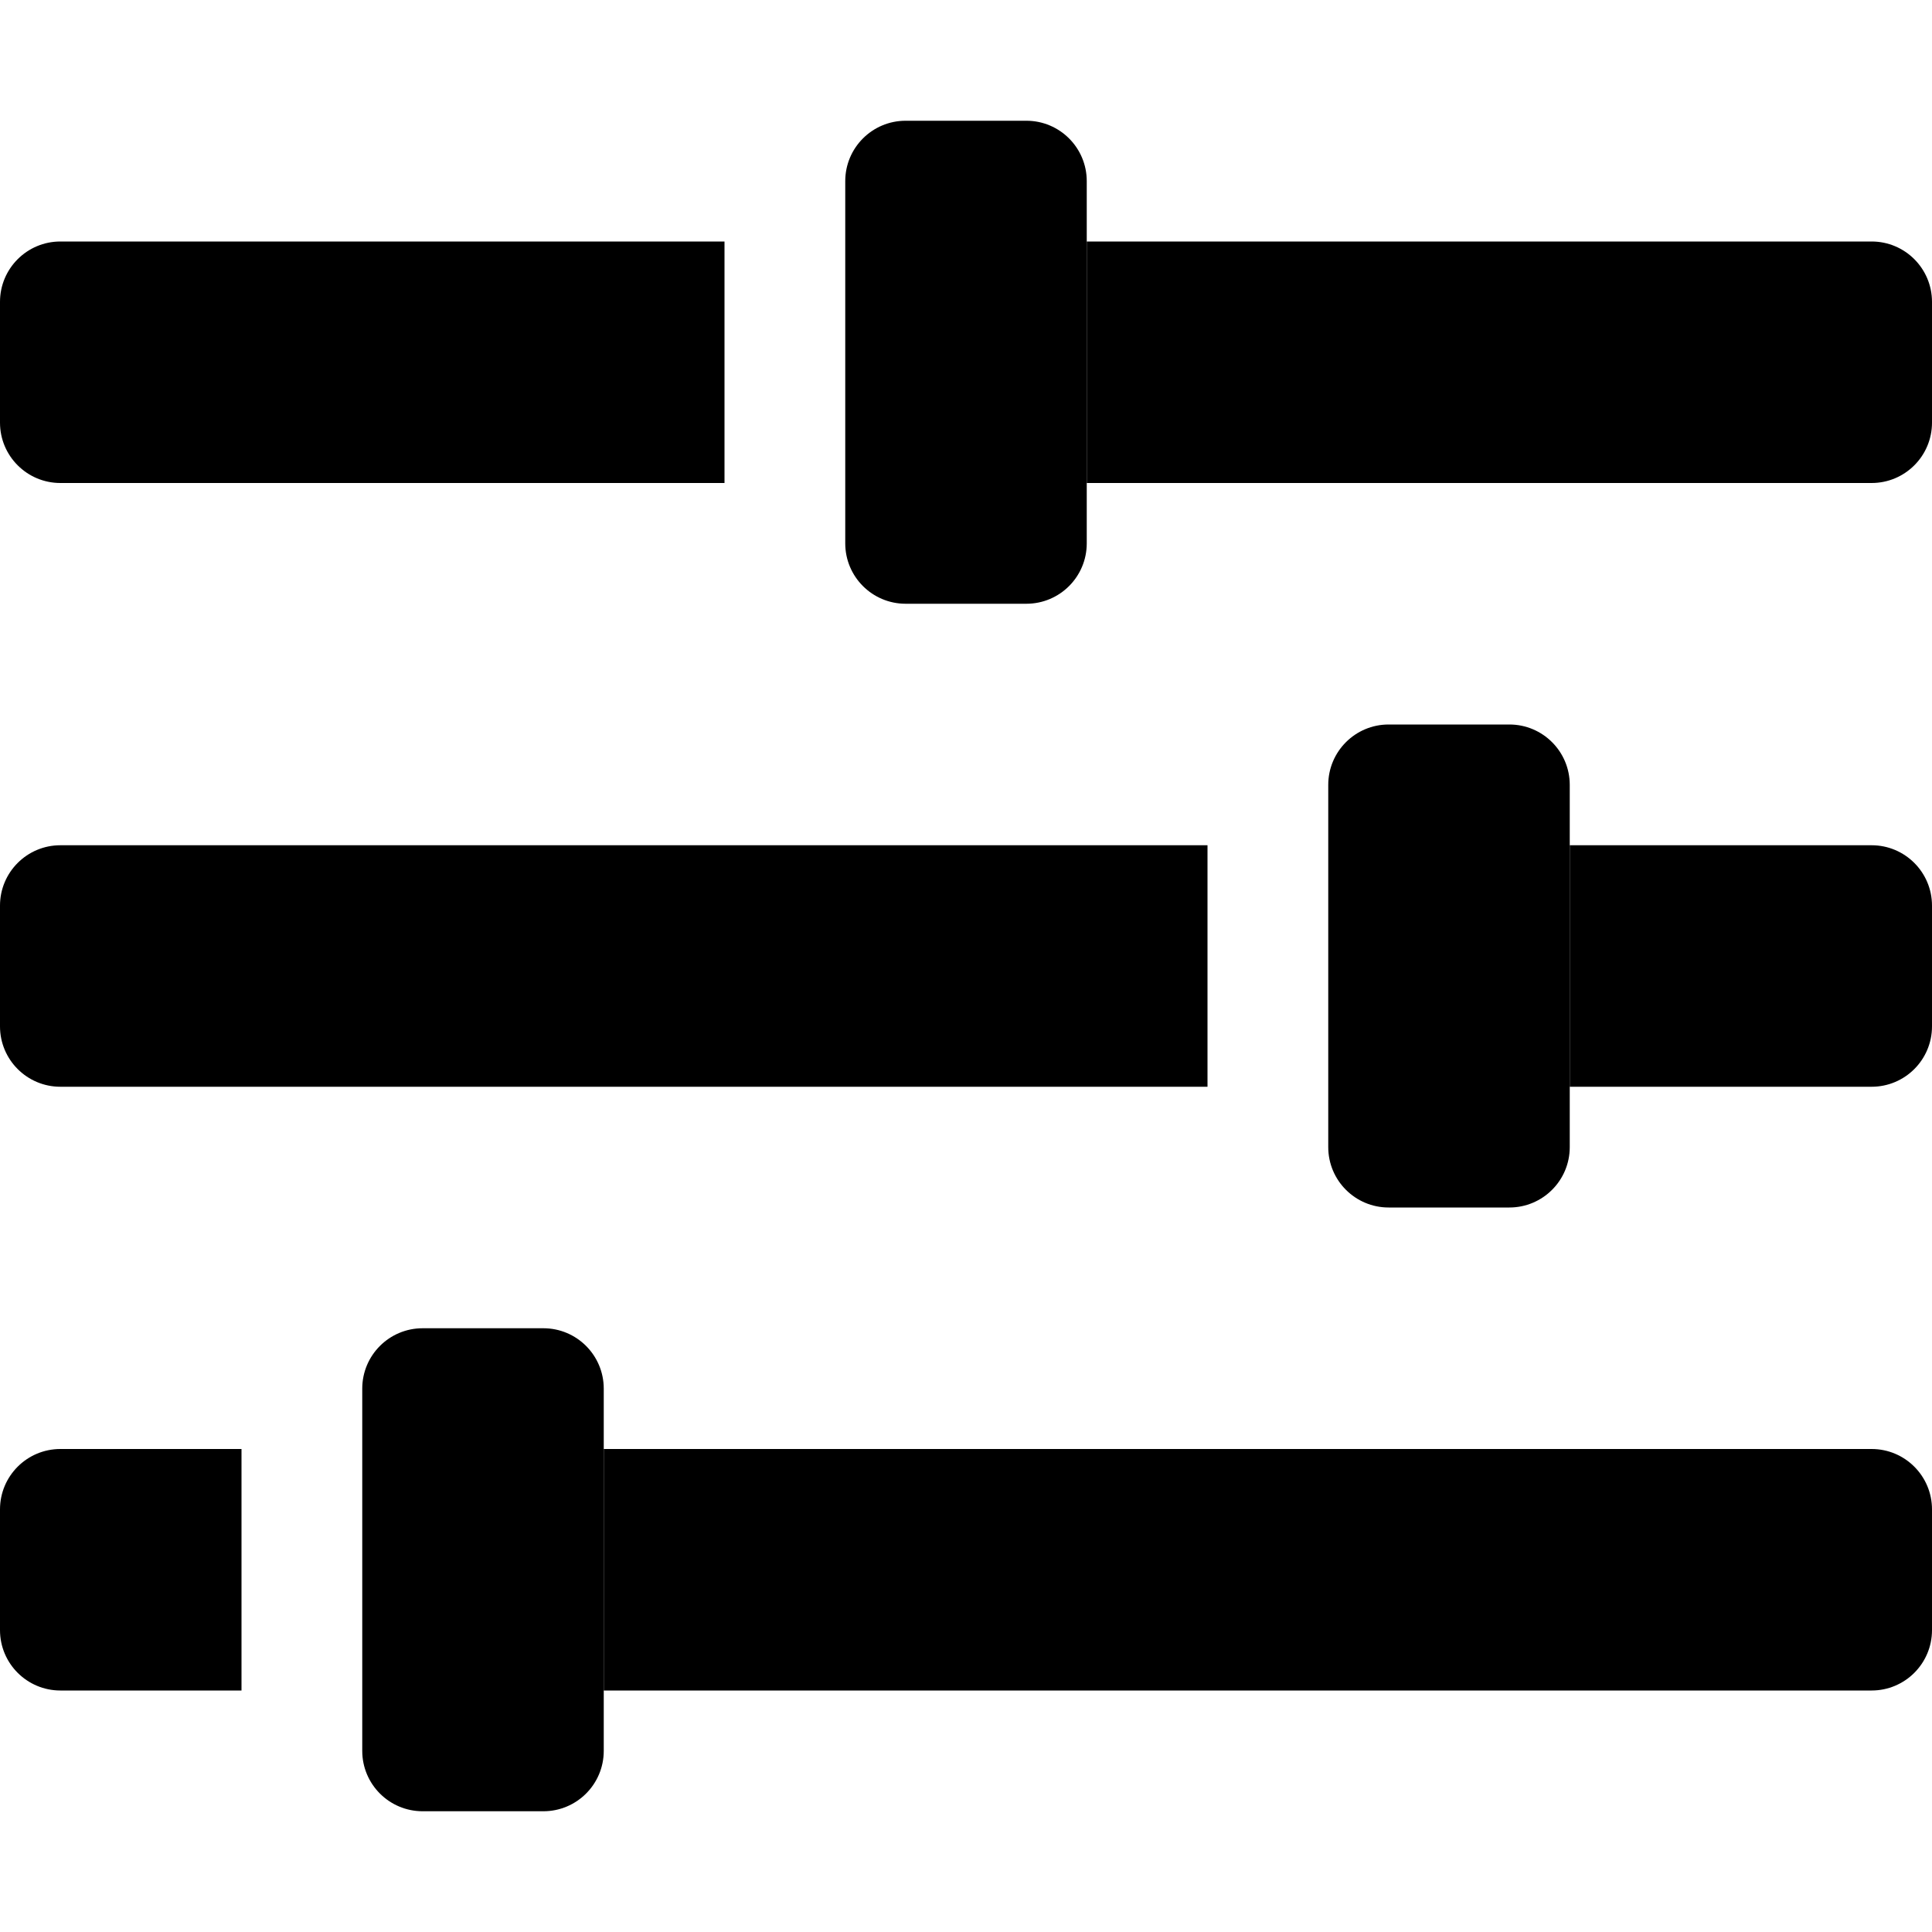
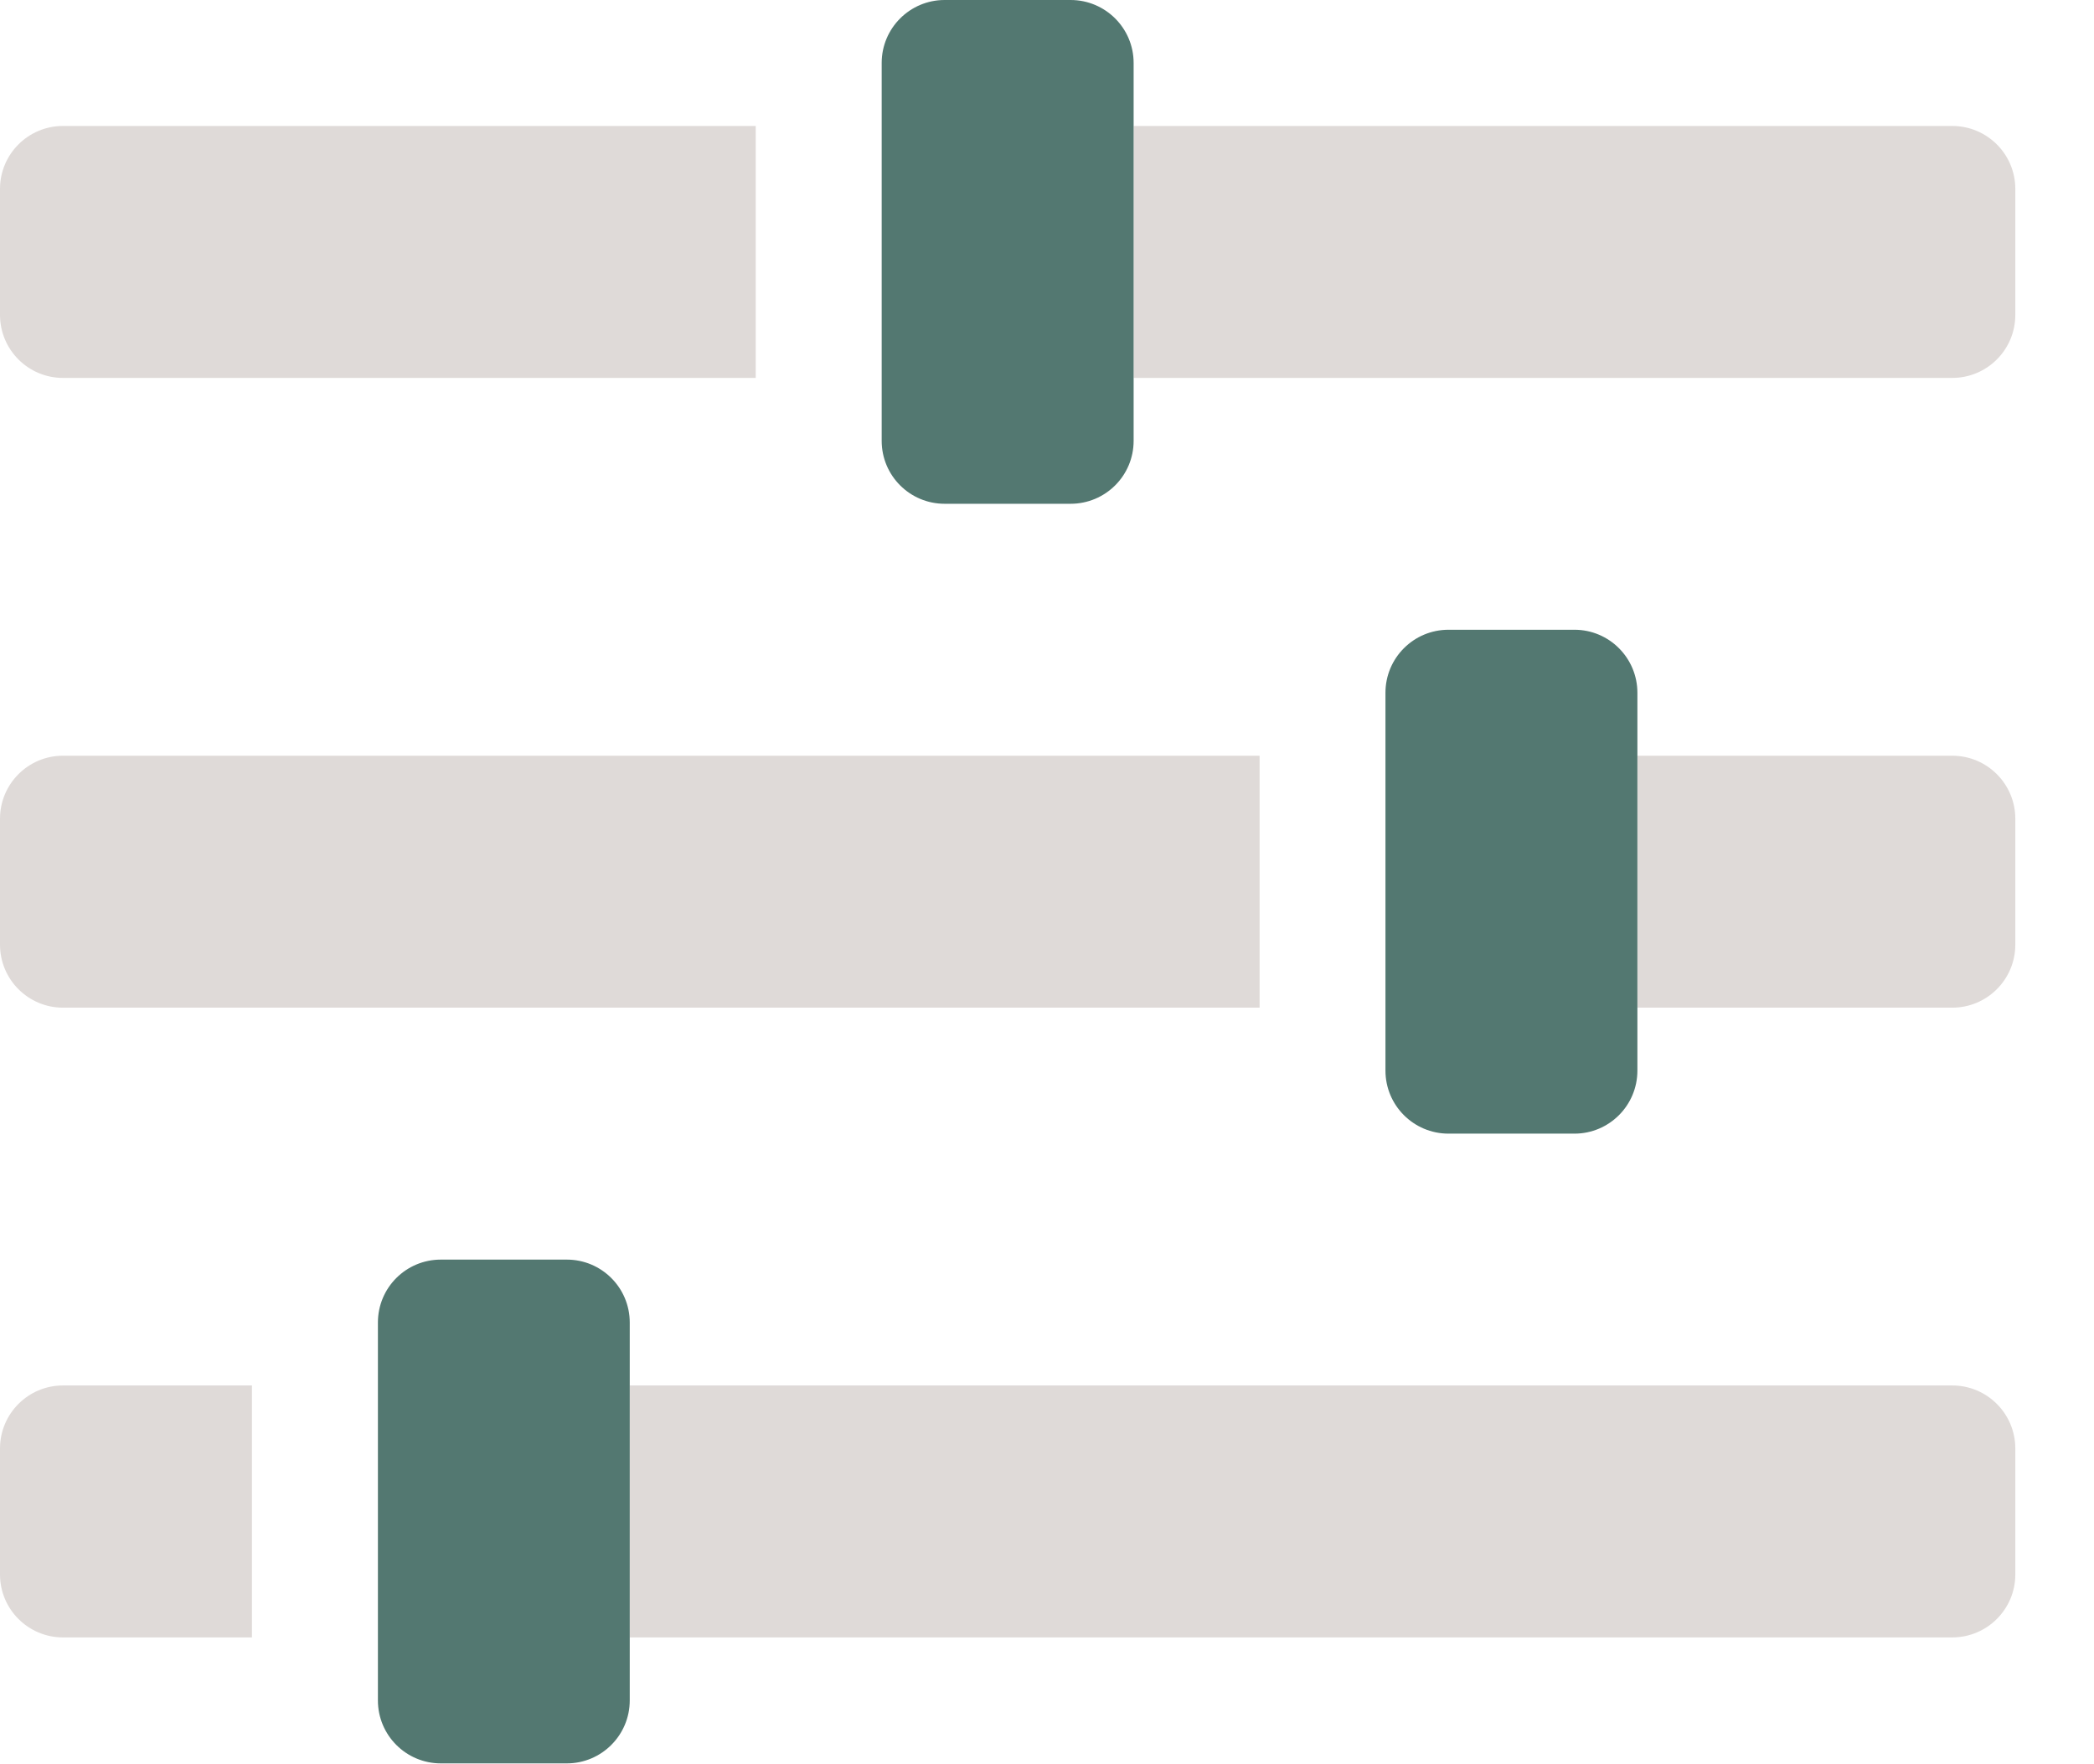
- <svg xmlns="http://www.w3.org/2000/svg" aria-hidden="true" focusable="false" data-prefix="fad" data-icon="sliders-h" role="img" viewBox="0 0 512 512" class="svg-inline--fa fa-sliders-h fa-w-16 fa-3x">
-   <g class="fa-group">
-     <path fill="currentColor" d="M496 64H288v64h208a16 16 0 0 0 16-16V80a16 16 0 0 0-16-16zM16 128h176V64H16A16 16 0 0 0 0 80v32a16 16 0 0 0 16 16zm0 160h304v-64H16a16 16 0 0 0-16 16v32a16 16 0 0 0 16 16zm480-64h-80v64h80a16 16 0 0 0 16-16v-32a16 16 0 0 0-16-16zm0 160H160v64h336a16 16 0 0 0 16-16v-32a16 16 0 0 0-16-16zM0 400v32a16 16 0 0 0 16 16h48v-64H16a16 16 0 0 0-16 16z" class="fa-secondary" />
-     <path fill="currentColor" d="M272 32h-32a16 16 0 0 0-16 16v96a16 16 0 0 0 16 16h32a16 16 0 0 0 16-16V48a16 16 0 0 0-16-16zm128 160h-32a16 16 0 0 0-16 16v96a16 16 0 0 0 16 16h32a16 16 0 0 0 16-16v-96a16 16 0 0 0-16-16zM144 352h-32a16 16 0 0 0-16 16v96a16 16 0 0 0 16 16h32a16 16 0 0 0 16-16v-96a16 16 0 0 0-16-16z" class="fa-primary" />
+ <svg xmlns="http://www.w3.org/2000/svg" width="19px" height="16px" viewBox="0 0 19 16" version="1.1">
+   <g id="App" stroke="none" stroke-width="1" fill="none" fill-rule="evenodd">
+     <g id="Search---iPhone-11" transform="translate(-370, -256)" fill-rule="nonzero">
+       <g id="top-bar" transform="translate(12, 242)">
+         <g id="filter" transform="translate(358, 14)">
+           <path d="M17.714,1.143 L10.286,1.143 L10.286,3.429 L17.714,3.429 C18.03,3.429 18.286,3.173 18.286,2.857 L18.286,1.714 C18.286,1.399 18.03,1.143 17.714,1.143 Z M0.571,3.429 L6.857,3.429 L6.857,1.143 L0.571,1.143 C0.256,1.143 0,1.399 0,1.714 L0,2.857 C0,3.173 0.256,3.429 0.571,3.429 Z M0.571,9.143 L11.429,9.143 L11.429,6.857 L0.571,6.857 C0.256,6.857 0,7.113 0,7.429 L0,8.571 C0,8.887 0.256,9.143 0.571,9.143 Z M17.714,6.857 L14.857,6.857 L14.857,9.143 L17.714,9.143 C18.03,9.143 18.286,8.887 18.286,8.571 L18.286,7.429 C18.286,7.113 18.03,6.857 17.714,6.857 Z M17.714,12.571 L5.714,12.571 L5.714,14.857 L17.714,14.857 C18.03,14.857 18.286,14.601 18.286,14.286 L18.286,13.143 C18.286,12.827 18.03,12.571 17.714,12.571 Z M0,13.143 L0,14.286 C0,14.601 0.256,14.857 0.571,14.857 L2.286,14.857 L2.286,12.571 L0.571,12.571 C0.256,12.571 0,12.827 0,13.143 Z" id="Shape" fill="#DFDAD8" />
+           <path d="M9.714,0 L8.571,0 C8.256,0 8,0.256 8,0.571 L8,4 C8,4.316 8.256,4.571 8.571,4.571 L9.714,4.571 C10.03,4.571 10.286,4.316 10.286,4 L10.286,0.571 C10.286,0.256 10.03,0 9.714,0 Z M14.286,5.714 L13.143,5.714 C12.827,5.714 12.571,5.97 12.571,6.286 L12.571,9.714 C12.571,10.03 12.827,10.286 13.143,10.286 L14.286,10.286 C14.601,10.286 14.857,10.03 14.857,9.714 L14.857,6.286 C14.857,5.97 14.601,5.714 14.286,5.714 Z M5.143,11.429 L4,11.429 C3.684,11.429 3.429,11.684 3.429,12 L3.429,15.429 C3.429,15.744 3.684,16 4,16 L5.143,16 C5.458,16 5.714,15.744 5.714,15.429 L5.714,12 C5.714,11.684 5.458,11.429 5.143,11.429 Z" id="Shape" fill="#537871" />
+         </g>
+       </g>
+     </g>
  </g>
</svg>
